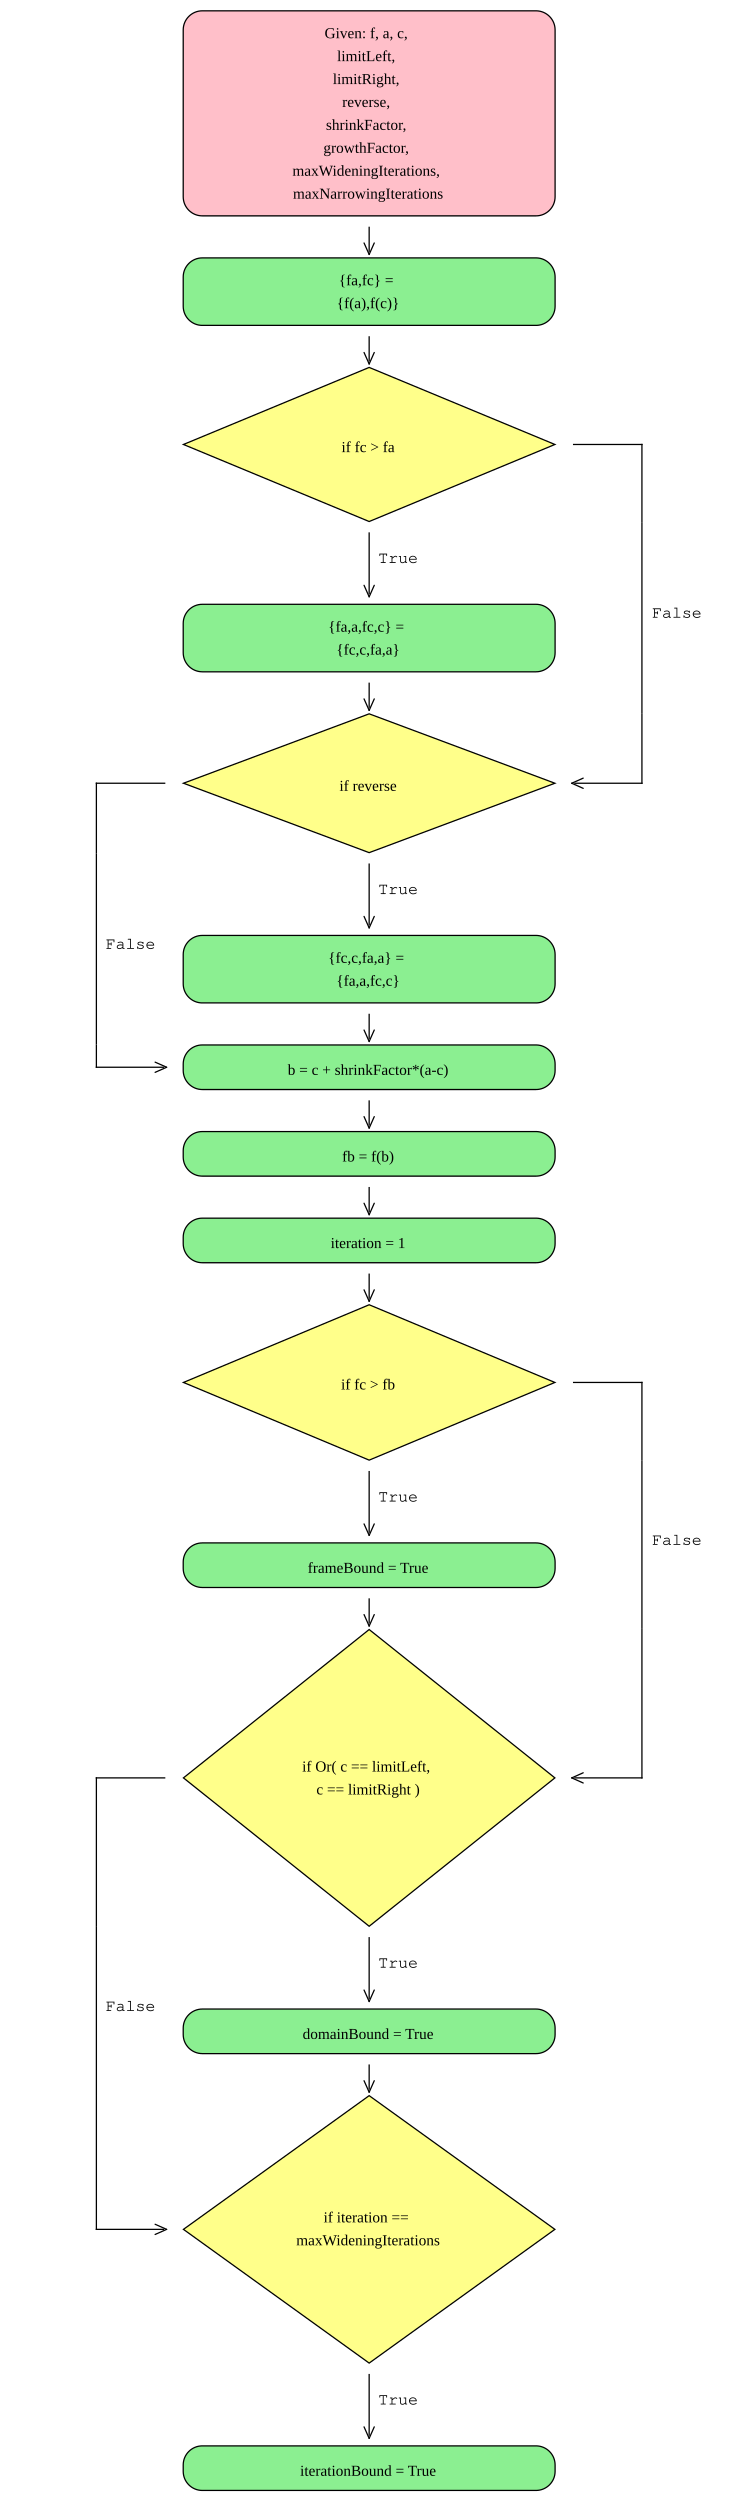
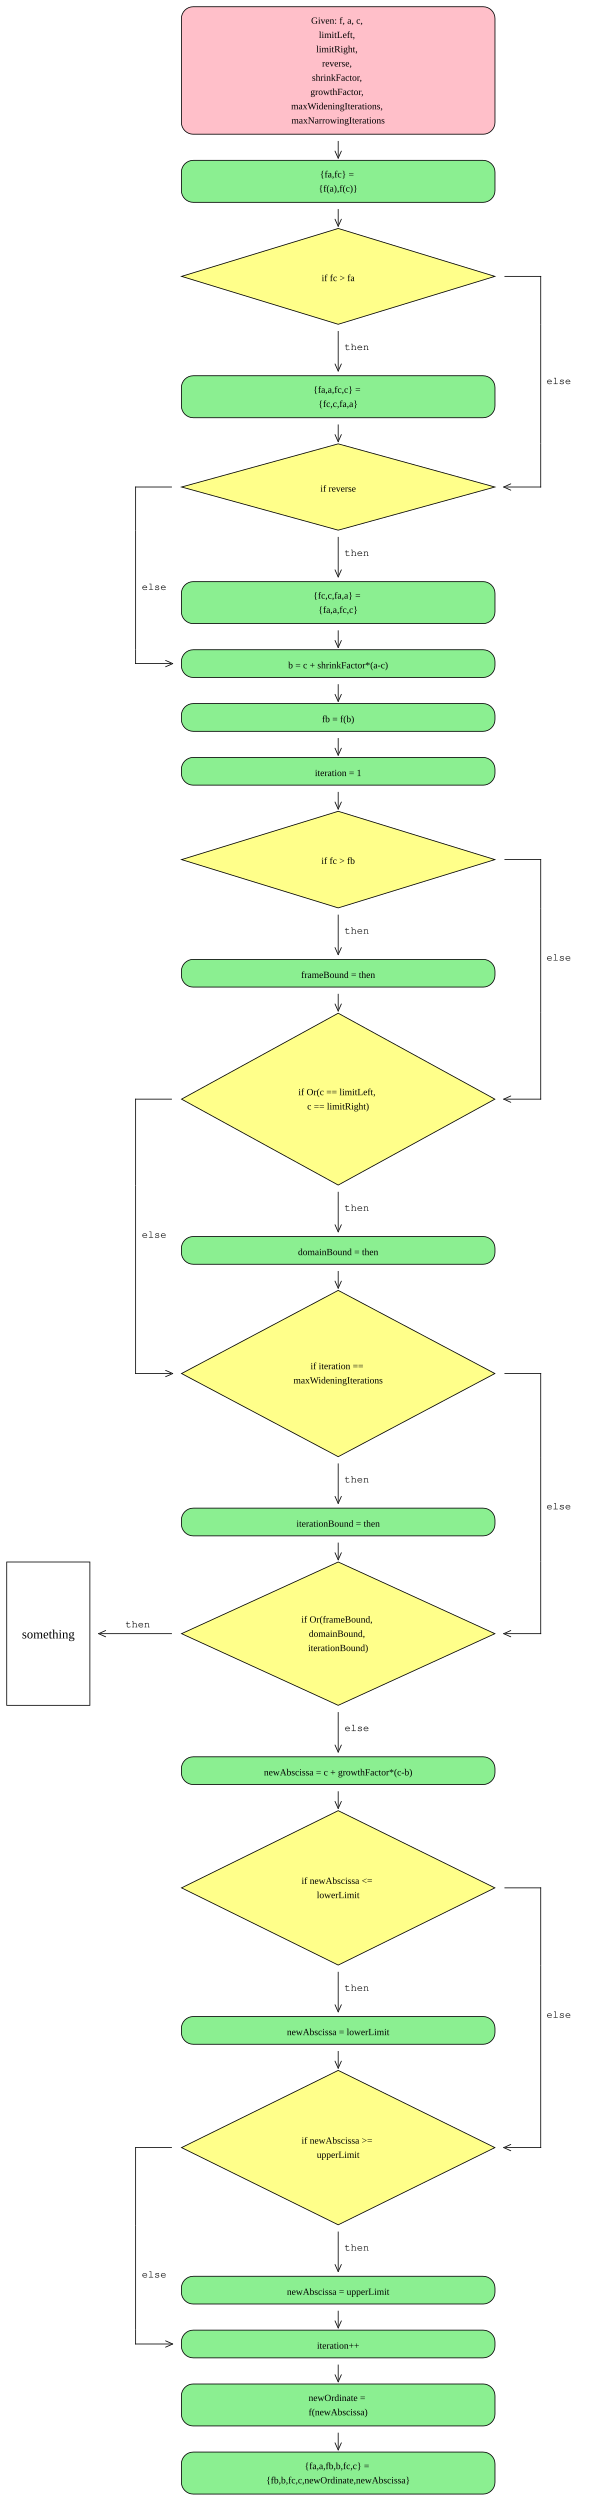
- <svg xmlns="http://www.w3.org/2000/svg" xmlns:xlink="http://www.w3.org/1999/xlink" width="578.72" height="1963" version="1.1">
+ <svg xmlns="http://www.w3.org/2000/svg" xmlns:xlink="http://www.w3.org/1999/xlink" width="747.12" height="3157" version="1.1">
  <defs>
    <g id="ah" stroke-linecap="round" stroke-width="1">
      <line x1="-8" y1="-4" x2="1" y2="0" />
      <line x1="1" y1="0" x2="-8" y2="4" />
    </g>
    <style type="text/css">
 .edge {
  fill: inherit;
  font-family: monospaced, courier-new, courier, sans-serif;
  font-size: 13px;
  stroke: black;
  text-anchor: middle;
 }
 .node,.node_action,.node_anon,.node_question,.node_start {
  text-anchor: middle;
  fill: white;
  font-size: 16px;
 }
 .node_action {
  fill: #8bef91;
 }
 .node_question {
  fill: #ffff8a;
 }
 .node_start {
  fill: #ffbfc9;
 }
 </style>
  </defs>
-   <rect x="0" y="0" width="586.72" height="1971" fill="white" stroke="none" stroke-dasharray="" stroke-width="1" />
-   <g class="edge">
-     <g stroke="#000000" stroke-width="1">
-       <line x1="75.68" y1="1395.5" x2="75.68" y2="1513" />
-       <line x1="75.18" y1="1396" x2="129.82" y2="1396" />
-     </g>
-     <line x1="75.68" y1="1513" x2="75.68" y2="1645" stroke="#000000" stroke-width="1" />
-     <text x="83" y="1579" fill="#000000" stroke="none" text-anchor="start">False</text>
-     <g stroke="#000000" stroke-width="1">
-       <line x1="75.68" y1="1645" x2="75.68" y2="1751" />
-       <line x1="75.18" y1="1750.5" x2="128.82" y2="1750.5" />
-     </g>
-     <use stroke="#000000" xlink:href="#ah" x="129.82" y="1750.5" />
-   </g>
-   <g class="edge">
-     <line x1="289.86" y1="1621" x2="289.86" y2="1640.8" stroke="#000000" stroke-width="1" />
-     <use stroke="#000000" xlink:href="#ah" transform="translate(289.86 1641.8)rotate(90)" />
-   </g>
-   <g class="edge">
-     <line x1="289.86" y1="178" x2="289.86" y2="197.8" stroke="#000000" stroke-width="1" />
-     <use stroke="#000000" xlink:href="#ah" transform="translate(289.86 198.8)rotate(90)" />
-   </g>
-   <g class="edge">
-     <line x1="289.86" y1="1255" x2="289.86" y2="1274.8" stroke="#000000" stroke-width="1" />
-     <use stroke="#000000" xlink:href="#ah" transform="translate(289.86 1275.8)rotate(90)" />
-   </g>
-   <g class="edge">
-     <line x1="289.86" y1="1000" x2="289.86" y2="1019.8" stroke="#000000" stroke-width="1" />
-     <use stroke="#000000" xlink:href="#ah" transform="translate(289.86 1020.8)rotate(90)" />
-   </g>
-   <g class="edge">
-     <g stroke="#000000" stroke-width="1">
-       <line x1="75.68" y1="614.5" x2="75.68" y2="670" />
-       <line x1="75.18" y1="615" x2="129.82" y2="615" />
-     </g>
-     <line x1="75.68" y1="670" x2="75.68" y2="820" stroke="#000000" stroke-width="1" />
-     <text x="83" y="745" fill="#000000" stroke="none" text-anchor="start">False</text>
-     <g stroke="#000000" stroke-width="1">
-       <line x1="75.68" y1="820" x2="75.68" y2="838.5" />
-       <line x1="75.18" y1="838" x2="128.82" y2="838" />
-     </g>
-     <use stroke="#000000" xlink:href="#ah" x="129.82" y="838" />
-   </g>
-   <g class="edge">
-     <line x1="289.86" y1="932" x2="289.86" y2="951.8" stroke="#000000" stroke-width="1" />
-     <use stroke="#000000" xlink:href="#ah" transform="translate(289.86 952.8)rotate(90)" />
-   </g>
-   <g class="edge">
-     <g stroke="#000000" stroke-width="1">
-       <line x1="504.04" y1="348.5" x2="504.04" y2="410" />
-       <line x1="449.9" y1="349" x2="504.54" y2="349" />
-     </g>
-     <line x1="504.04" y1="410" x2="504.04" y2="560" stroke="#000000" stroke-width="1" />
-     <text x="512" y="485" fill="#000000" stroke="none" text-anchor="start">False</text>
-     <g stroke="#000000" stroke-width="1">
-       <line x1="504.04" y1="560" x2="504.04" y2="615.5" />
-       <line x1="450.9" y1="615" x2="504.54" y2="615" />
-     </g>
-     <use stroke="#000000" xlink:href="#ah" transform="translate(449.9 615)rotate(180)" />
-   </g>
-   <g class="edge">
-     <line x1="289.86" y1="418" x2="289.86" y2="466.6" stroke="#000000" stroke-width="1" />
-     <use stroke="#000000" xlink:href="#ah" transform="translate(289.86 467.6)rotate(90)" />
-     <text x="297" y="442" fill="#000000" stroke="none" text-anchor="start">True</text>
-   </g>
-   <g class="edge">
-     <line x1="289.86" y1="1864" x2="289.86" y2="1912.6" stroke="#000000" stroke-width="1" />
-     <use stroke="#000000" xlink:href="#ah" transform="translate(289.86 1913.6)rotate(90)" />
-     <text x="297" y="1888" fill="#000000" stroke="none" text-anchor="start">True</text>
-   </g>
-   <g class="edge">
-     <line x1="289.86" y1="796" x2="289.86" y2="815.8" stroke="#000000" stroke-width="1" />
-     <use stroke="#000000" xlink:href="#ah" transform="translate(289.86 816.8)rotate(90)" />
-   </g>
-   <g class="edge">
-     <line x1="289.86" y1="864" x2="289.86" y2="883.8" stroke="#000000" stroke-width="1" />
-     <use stroke="#000000" xlink:href="#ah" transform="translate(289.86 884.8)rotate(90)" />
-   </g>
-   <g class="edge">
-     <line x1="289.86" y1="1155" x2="289.86" y2="1203.6" stroke="#000000" stroke-width="1" />
-     <use stroke="#000000" xlink:href="#ah" transform="translate(289.86 1204.6)rotate(90)" />
-     <text x="297" y="1179" fill="#000000" stroke="none" text-anchor="start">True</text>
-   </g>
-   <g class="edge">
-     <line x1="289.86" y1="536" x2="289.86" y2="555.8" stroke="#000000" stroke-width="1" />
-     <use stroke="#000000" xlink:href="#ah" transform="translate(289.86 556.8)rotate(90)" />
-   </g>
-   <g class="edge">
-     <line x1="289.86" y1="264" x2="289.86" y2="283.8" stroke="#000000" stroke-width="1" />
-     <use stroke="#000000" xlink:href="#ah" transform="translate(289.86 284.8)rotate(90)" />
-   </g>
-   <g class="edge">
-     <line x1="289.86" y1="1521" x2="289.86" y2="1569.6" stroke="#000000" stroke-width="1" />
-     <use stroke="#000000" xlink:href="#ah" transform="translate(289.86 1570.6)rotate(90)" />
-     <text x="297" y="1545" fill="#000000" stroke="none" text-anchor="start">True</text>
-   </g>
-   <g class="edge">
-     <line x1="289.86" y1="678" x2="289.86" y2="726.6" stroke="#000000" stroke-width="1" />
-     <use stroke="#000000" xlink:href="#ah" transform="translate(289.86 727.6)rotate(90)" />
-     <text x="297" y="702" fill="#000000" stroke="none" text-anchor="start">True</text>
-   </g>
-   <g class="edge">
-     <g stroke="#000000" stroke-width="1">
-       <line x1="504.04" y1="1085" x2="504.04" y2="1147" />
-       <line x1="449.9" y1="1085.5" x2="504.54" y2="1085.5" />
-     </g>
-     <line x1="504.04" y1="1147" x2="504.04" y2="1279" stroke="#000000" stroke-width="1" />
-     <text x="512" y="1213" fill="#000000" stroke="none" text-anchor="start">False</text>
-     <g stroke="#000000" stroke-width="1">
-       <line x1="504.04" y1="1279" x2="504.04" y2="1396.5" />
-       <line x1="450.9" y1="1396" x2="504.54" y2="1396" />
-     </g>
-     <use stroke="#000000" xlink:href="#ah" transform="translate(449.9 1396)rotate(180)" />
+   <rect x="0" y="0" width="755.12" height="3165" fill="white" stroke="none" stroke-dasharray="" stroke-width="1" />
+   <g class="edge">
+     <g stroke="#000000" stroke-width="1">
+       <line x1="682.84" y1="1085" x2="682.84" y2="1147" />
+       <line x1="637.02" y1="1085.5" x2="683.34" y2="1085.5" />
+     </g>
+     <line x1="682.84" y1="1147" x2="682.84" y2="1279" stroke="#000000" stroke-width="1" />
+     <text x="690" y="1213" fill="#000000" stroke="none" text-anchor="start">else</text>
+     <g stroke="#000000" stroke-width="1">
+       <line x1="682.84" y1="1279" x2="682.84" y2="1388.5" />
+       <line x1="638.02" y1="1388" x2="683.34" y2="1388" />
+     </g>
+     <use stroke="#000000" xlink:href="#ah" transform="translate(637.02 1388)rotate(180)" />
+   </g>
+   <g class="edge">
+     <g stroke="#000000" stroke-width="1">
+       <line x1="682.84" y1="348.5" x2="682.84" y2="410" />
+       <line x1="637.02" y1="349" x2="683.34" y2="349" />
+     </g>
+     <line x1="682.84" y1="410" x2="682.84" y2="560" stroke="#000000" stroke-width="1" />
+     <text x="690" y="485" fill="#000000" stroke="none" text-anchor="start">else</text>
+     <g stroke="#000000" stroke-width="1">
+       <line x1="682.84" y1="560" x2="682.84" y2="615.5" />
+       <line x1="638.02" y1="615" x2="683.34" y2="615" />
+     </g>
+     <use stroke="#000000" xlink:href="#ah" transform="translate(637.02 615)rotate(180)" />
+   </g>
+   <g class="edge">
+     <line x1="126.46" y1="2063" x2="217.1" y2="2063" stroke="#000000" stroke-width="1" />
+     <use stroke="#000000" xlink:href="#ah" transform="translate(125.46 2063)rotate(180)" />
+     <text x="174" y="2055" fill="#000000" stroke="none">then</text>
+   </g>
+   <g class="edge">
+     <line x1="427.06" y1="3072" x2="427.06" y2="3091.8" stroke="#000000" stroke-width="1" />
+     <use stroke="#000000" xlink:href="#ah" transform="translate(427.06 3092.8)rotate(90)" />
+   </g>
+   <g class="edge">
+     <line x1="427.06" y1="1605" x2="427.06" y2="1624.8" stroke="#000000" stroke-width="1" />
+     <use stroke="#000000" xlink:href="#ah" transform="translate(427.06 1625.8)rotate(90)" />
+   </g>
+   <g class="edge">
+     <line x1="427.06" y1="178" x2="427.06" y2="197.8" stroke="#000000" stroke-width="1" />
+     <use stroke="#000000" xlink:href="#ah" transform="translate(427.06 198.8)rotate(90)" />
+   </g>
+   <g class="edge">
+     <line x1="427.06" y1="1255" x2="427.06" y2="1274.8" stroke="#000000" stroke-width="1" />
+     <use stroke="#000000" xlink:href="#ah" transform="translate(427.06 1275.8)rotate(90)" />
+   </g>
+   <g class="edge">
+     <line x1="427.06" y1="1000" x2="427.06" y2="1019.8" stroke="#000000" stroke-width="1" />
+     <use stroke="#000000" xlink:href="#ah" transform="translate(427.06 1020.8)rotate(90)" />
+   </g>
+   <g class="edge">
+     <line x1="427.06" y1="1948" x2="427.06" y2="1967.8" stroke="#000000" stroke-width="1" />
+     <use stroke="#000000" xlink:href="#ah" transform="translate(427.06 1968.8)rotate(90)" />
+   </g>
+   <g class="edge">
+     <line x1="427.06" y1="932" x2="427.06" y2="951.8" stroke="#000000" stroke-width="1" />
+     <use stroke="#000000" xlink:href="#ah" transform="translate(427.06 952.8)rotate(90)" />
+   </g>
+   <g class="edge">
+     <g stroke="#000000" stroke-width="1">
+       <line x1="171.28" y1="2711.5" x2="171.28" y2="2810" />
+       <line x1="170.78" y1="2712" x2="217.1" y2="2712" />
+     </g>
+     <line x1="171.28" y1="2810" x2="171.28" y2="2942" stroke="#000000" stroke-width="1" />
+     <text x="179" y="2876" fill="#000000" stroke="none" text-anchor="start">else</text>
+     <g stroke="#000000" stroke-width="1">
+       <line x1="171.28" y1="2942" x2="171.28" y2="2960.5" />
+       <line x1="170.78" y1="2960" x2="216.1" y2="2960" />
+     </g>
+     <use stroke="#000000" xlink:href="#ah" x="217.1" y="2960" />
+   </g>
+   <g class="edge">
+     <line x1="427.06" y1="418" x2="427.06" y2="466.6" stroke="#000000" stroke-width="1" />
+     <use stroke="#000000" xlink:href="#ah" transform="translate(427.06 467.6)rotate(90)" />
+     <text x="435" y="442" fill="#000000" stroke="none" text-anchor="start">then</text>
+   </g>
+   <g class="edge">
+     <line x1="427.06" y1="2162" x2="427.06" y2="2210.6" stroke="#000000" stroke-width="1" />
+     <use stroke="#000000" xlink:href="#ah" transform="translate(427.06 2211.6)rotate(90)" />
+     <text x="435" y="2186" fill="#000000" stroke="none" text-anchor="start">else</text>
+   </g>
+   <g class="edge">
+     <line x1="427.06" y1="1848" x2="427.06" y2="1896.6" stroke="#000000" stroke-width="1" />
+     <use stroke="#000000" xlink:href="#ah" transform="translate(427.06 1897.6)rotate(90)" />
+     <text x="435" y="1872" fill="#000000" stroke="none" text-anchor="start">then</text>
+   </g>
+   <g class="edge">
+     <g stroke="#000000" stroke-width="1">
+       <line x1="171.28" y1="1387.5" x2="171.28" y2="1497" />
+       <line x1="170.78" y1="1388" x2="217.1" y2="1388" />
+     </g>
+     <line x1="171.28" y1="1497" x2="171.28" y2="1629" stroke="#000000" stroke-width="1" />
+     <text x="179" y="1563" fill="#000000" stroke="none" text-anchor="start">else</text>
+     <g stroke="#000000" stroke-width="1">
+       <line x1="171.28" y1="1629" x2="171.28" y2="1735" />
+       <line x1="170.78" y1="1734.5" x2="216.1" y2="1734.5" />
+     </g>
+     <use stroke="#000000" xlink:href="#ah" x="217.1" y="1734.5" />
+   </g>
+   <g class="edge">
+     <line x1="427.06" y1="2986" x2="427.06" y2="3005.8" stroke="#000000" stroke-width="1" />
+     <use stroke="#000000" xlink:href="#ah" transform="translate(427.06 3006.8)rotate(90)" />
+   </g>
+   <g class="edge">
+     <line x1="427.06" y1="2262" x2="427.06" y2="2281.8" stroke="#000000" stroke-width="1" />
+     <use stroke="#000000" xlink:href="#ah" transform="translate(427.06 2282.8)rotate(90)" />
+   </g>
+   <g class="edge">
+     <line x1="427.06" y1="796" x2="427.06" y2="815.8" stroke="#000000" stroke-width="1" />
+     <use stroke="#000000" xlink:href="#ah" transform="translate(427.06 816.8)rotate(90)" />
+   </g>
+   <g class="edge">
+     <line x1="427.06" y1="2818" x2="427.06" y2="2866.6" stroke="#000000" stroke-width="1" />
+     <use stroke="#000000" xlink:href="#ah" transform="translate(427.06 2867.6)rotate(90)" />
+     <text x="435" y="2842" fill="#000000" stroke="none" text-anchor="start">then</text>
+   </g>
+   <g class="edge">
+     <line x1="427.06" y1="864" x2="427.06" y2="883.8" stroke="#000000" stroke-width="1" />
+     <use stroke="#000000" xlink:href="#ah" transform="translate(427.06 884.8)rotate(90)" />
+   </g>
+   <g class="edge">
+     <line x1="427.06" y1="1155" x2="427.06" y2="1203.6" stroke="#000000" stroke-width="1" />
+     <use stroke="#000000" xlink:href="#ah" transform="translate(427.06 1204.6)rotate(90)" />
+     <text x="435" y="1179" fill="#000000" stroke="none" text-anchor="start">then</text>
+   </g>
+   <g class="edge">
+     <line x1="427.06" y1="536" x2="427.06" y2="555.8" stroke="#000000" stroke-width="1" />
+     <use stroke="#000000" xlink:href="#ah" transform="translate(427.06 556.8)rotate(90)" />
+   </g>
+   <g class="edge">
+     <line x1="427.06" y1="264" x2="427.06" y2="283.8" stroke="#000000" stroke-width="1" />
+     <use stroke="#000000" xlink:href="#ah" transform="translate(427.06 284.8)rotate(90)" />
+   </g>
+   <g class="edge">
+     <g stroke="#000000" stroke-width="1">
+       <line x1="171.28" y1="614.5" x2="171.28" y2="670" />
+       <line x1="170.78" y1="615" x2="217.1" y2="615" />
+     </g>
+     <line x1="171.28" y1="670" x2="171.28" y2="820" stroke="#000000" stroke-width="1" />
+     <text x="179" y="745" fill="#000000" stroke="none" text-anchor="start">else</text>
+     <g stroke="#000000" stroke-width="1">
+       <line x1="171.28" y1="820" x2="171.28" y2="838.5" />
+       <line x1="170.78" y1="838" x2="216.1" y2="838" />
+     </g>
+     <use stroke="#000000" xlink:href="#ah" x="217.1" y="838" />
+   </g>
+   <g class="edge">
+     <line x1="427.06" y1="2918" x2="427.06" y2="2937.8" stroke="#000000" stroke-width="1" />
+     <use stroke="#000000" xlink:href="#ah" transform="translate(427.06 2938.8)rotate(90)" />
+   </g>
+   <g class="edge">
+     <line x1="427.06" y1="2590" x2="427.06" y2="2609.8" stroke="#000000" stroke-width="1" />
+     <use stroke="#000000" xlink:href="#ah" transform="translate(427.06 2610.8)rotate(90)" />
+   </g>
+   <g class="edge">
+     <g stroke="#000000" stroke-width="1">
+       <line x1="682.84" y1="1734" x2="682.84" y2="1840" />
+       <line x1="637.02" y1="1734.5" x2="683.34" y2="1734.5" />
+     </g>
+     <line x1="682.84" y1="1840" x2="682.84" y2="1972" stroke="#000000" stroke-width="1" />
+     <text x="690" y="1906" fill="#000000" stroke="none" text-anchor="start">else</text>
+     <g stroke="#000000" stroke-width="1">
+       <line x1="682.84" y1="1972" x2="682.84" y2="2063.5" />
+       <line x1="638.02" y1="2063" x2="683.34" y2="2063" />
+     </g>
+     <use stroke="#000000" xlink:href="#ah" transform="translate(637.02 2063)rotate(180)" />
+   </g>
+   <g class="edge">
+     <line x1="427.06" y1="1505" x2="427.06" y2="1553.6" stroke="#000000" stroke-width="1" />
+     <use stroke="#000000" xlink:href="#ah" transform="translate(427.06 1554.6)rotate(90)" />
+     <text x="435" y="1529" fill="#000000" stroke="none" text-anchor="start">then</text>
+   </g>
+   <g class="edge">
+     <line x1="427.06" y1="2490" x2="427.06" y2="2538.6" stroke="#000000" stroke-width="1" />
+     <use stroke="#000000" xlink:href="#ah" transform="translate(427.06 2539.6)rotate(90)" />
+     <text x="435" y="2514" fill="#000000" stroke="none" text-anchor="start">then</text>
+   </g>
+   <g class="edge">
+     <line x1="427.06" y1="678" x2="427.06" y2="726.6" stroke="#000000" stroke-width="1" />
+     <use stroke="#000000" xlink:href="#ah" transform="translate(427.06 727.6)rotate(90)" />
+     <text x="435" y="702" fill="#000000" stroke="none" text-anchor="start">then</text>
+   </g>
+   <g class="edge">
+     <g stroke="#000000" stroke-width="1">
+       <line x1="682.84" y1="2383.5" x2="682.84" y2="2482" />
+       <line x1="637.02" y1="2384" x2="683.34" y2="2384" />
+     </g>
+     <line x1="682.84" y1="2482" x2="682.84" y2="2614" stroke="#000000" stroke-width="1" />
+     <text x="690" y="2548" fill="#000000" stroke="none" text-anchor="start">else</text>
+     <g stroke="#000000" stroke-width="1">
+       <line x1="682.84" y1="2614" x2="682.84" y2="2712.5" />
+       <line x1="638.02" y1="2712" x2="683.34" y2="2712" />
+     </g>
+     <use stroke="#000000" xlink:href="#ah" transform="translate(637.02 2712)rotate(180)" />
  </g>
  <g class="node-start">
-     <rect fill="#ffbfc9" height="161" rx="15" ry="15" stroke="#000000" width="292" x="143.86" y="8.5" />
-     <text x="289" y="32" fill="#000000" text-anchor="middle">
-       <tspan x="289" y="30">Given: f, a, c,</tspan>
-       <tspan x="289" y="48">limitLeft,</tspan>
-       <tspan x="289" y="66">limitRight,</tspan>
-       <tspan x="289" y="84">reverse,</tspan>
-       <tspan x="289" y="102">shrinkFactor,</tspan>
-       <tspan x="289" y="120">growthFactor,</tspan>
-       <tspan x="289" y="138">maxWideningIterations,</tspan>
-       <tspan x="289" y="156">maxNarrowingIterations</tspan>
-     </text>
-   </g>
-   <g class="node-action">
-     <rect fill="#8bef91" height="53" rx="15" ry="15" stroke="#000000" width="292" x="143.86" y="202.5" />
-     <text x="289" y="226" fill="#000000" text-anchor="middle">
-       <tspan x="289" y="224">{fa,fc} =</tspan>
-       <tspan x="289" y="242">{f(a),f(c)}</tspan>
-     </text>
-   </g>
-   <g class="node-question">
-     <polygon points="144.03,349, 289.86,288.5, 435.69,349, 289.86,409.5" fill="#ffff8a" stroke="#000000" />
-     <text x="289" y="355" fill="#000000" text-anchor="middle">if fc &gt; fa</text>
-   </g>
-   <g class="node-action">
-     <rect fill="#8bef91" height="53" rx="15" ry="15" stroke="#000000" width="292" x="143.86" y="474.5" />
-     <text x="289" y="498" fill="#000000" text-anchor="middle">
-       <tspan x="289" y="496">{fa,a,fc,c} =</tspan>
-       <tspan x="289" y="514">{fc,c,fa,a}</tspan>
-     </text>
-   </g>
-   <g class="node-question">
-     <polygon points="144.03,615, 289.86,560.5, 435.69,615, 289.86,669.5" fill="#ffff8a" stroke="#000000" />
-     <text x="289" y="621" fill="#000000" text-anchor="middle">if reverse</text>
-   </g>
-   <g class="node-action">
-     <rect fill="#8bef91" height="53" rx="15" ry="15" stroke="#000000" width="292" x="143.86" y="734.5" />
-     <text x="289" y="758" fill="#000000" text-anchor="middle">
-       <tspan x="289" y="756">{fc,c,fa,a} =</tspan>
-       <tspan x="289" y="774">{fa,a,fc,c}</tspan>
-     </text>
-   </g>
-   <g class="node-action">
-     <rect fill="#8bef91" height="35" rx="15" ry="15" stroke="#000000" width="292" x="143.86" y="820.5" />
-     <text x="289" y="844" fill="#000000" text-anchor="middle">b = c + shrinkFactor*(a-c)</text>
-   </g>
-   <g class="node-action">
-     <rect fill="#8bef91" height="35" rx="15" ry="15" stroke="#000000" width="292" x="143.86" y="888.5" />
-     <text x="289" y="912" fill="#000000" text-anchor="middle">fb = f(b)</text>
-   </g>
-   <g class="node-action">
-     <rect fill="#8bef91" height="35" rx="15" ry="15" stroke="#000000" width="292" x="143.86" y="956.5" />
-     <text x="289" y="980" fill="#000000" text-anchor="middle">iteration = 1</text>
-   </g>
-   <g class="node-question">
-     <polygon points="144.03,1085.5, 289.86,1024.5, 435.69,1085.5, 289.86,1146.5" fill="#ffff8a" stroke="#000000" />
-     <text x="289" y="1091" fill="#000000" text-anchor="middle">if fc &gt; fb</text>
-   </g>
-   <g class="node-action">
-     <rect fill="#8bef91" height="35" rx="15" ry="15" stroke="#000000" width="292" x="143.86" y="1211.5" />
-     <text x="289" y="1235" fill="#000000" text-anchor="middle">frameBound = True</text>
-   </g>
-   <g class="node-question">
-     <polygon points="144.03,1396, 289.86,1279.5, 435.69,1396, 289.86,1512.5" fill="#ffff8a" stroke="#000000" />
-     <text x="289" y="1393" fill="#000000" text-anchor="middle">
-       <tspan x="289" y="1391">if Or( c == limitLeft,</tspan>
-       <tspan x="289" y="1409">c == limitRight )</tspan>
-     </text>
-   </g>
-   <g class="node-action">
-     <rect fill="#8bef91" height="35" rx="15" ry="15" stroke="#000000" width="292" x="143.86" y="1577.5" />
-     <text x="289" y="1601" fill="#000000" text-anchor="middle">domainBound = True</text>
-   </g>
-   <g class="node-question">
-     <polygon points="144.03,1750.5, 289.86,1645.5, 435.69,1750.5, 289.86,1855.5" fill="#ffff8a" stroke="#000000" />
-     <text x="289" y="1747" fill="#000000" text-anchor="middle">
-       <tspan x="289" y="1745">if iteration ==</tspan>
-       <tspan x="289" y="1763">maxWideningIterations</tspan>
-     </text>
-   </g>
-   <g class="node-action">
-     <rect fill="#8bef91" height="35" rx="15" ry="15" stroke="#000000" width="292" x="143.86" y="1920.5" />
-     <text x="289" y="1944" fill="#000000" text-anchor="middle">iterationBound = True</text>
+     <rect fill="#ffbfc9" height="161" rx="15" ry="15" stroke="#000000" width="396" x="229.06" y="8.5" />
+     <text x="427" y="32" fill="#000000" text-anchor="middle">
+       <tspan x="427" y="30">Given: f, a, c,</tspan>
+       <tspan x="427" y="48">limitLeft,</tspan>
+       <tspan x="427" y="66">limitRight,</tspan>
+       <tspan x="427" y="84">reverse,</tspan>
+       <tspan x="427" y="102">shrinkFactor,</tspan>
+       <tspan x="427" y="120">growthFactor,</tspan>
+       <tspan x="427" y="138">maxWideningIterations,</tspan>
+       <tspan x="427" y="156">maxNarrowingIterations</tspan>
+     </text>
+   </g>
+   <g class="node-action">
+     <rect fill="#8bef91" height="53" rx="15" ry="15" stroke="#000000" width="396" x="229.06" y="202.5" />
+     <text x="427" y="226" fill="#000000" text-anchor="middle">
+       <tspan x="427" y="224">{fa,fc} =</tspan>
+       <tspan x="427" y="242">{f(a),f(c)}</tspan>
+     </text>
+   </g>
+   <g class="node-question">
+     <polygon points="229.23,349, 427.06,288.5, 624.89,349, 427.06,409.5" fill="#ffff8a" stroke="#000000" />
+     <text x="427" y="355" fill="#000000" text-anchor="middle">if fc &gt; fa</text>
+   </g>
+   <g class="node-action">
+     <rect fill="#8bef91" height="53" rx="15" ry="15" stroke="#000000" width="396" x="229.06" y="474.5" />
+     <text x="427" y="498" fill="#000000" text-anchor="middle">
+       <tspan x="427" y="496">{fa,a,fc,c} =</tspan>
+       <tspan x="427" y="514">{fc,c,fa,a}</tspan>
+     </text>
+   </g>
+   <g class="node-question">
+     <polygon points="229.23,615, 427.06,560.5, 624.89,615, 427.06,669.5" fill="#ffff8a" stroke="#000000" />
+     <text x="427" y="621" fill="#000000" text-anchor="middle">if reverse</text>
+   </g>
+   <g class="node-action">
+     <rect fill="#8bef91" height="53" rx="15" ry="15" stroke="#000000" width="396" x="229.06" y="734.5" />
+     <text x="427" y="758" fill="#000000" text-anchor="middle">
+       <tspan x="427" y="756">{fc,c,fa,a} =</tspan>
+       <tspan x="427" y="774">{fa,a,fc,c}</tspan>
+     </text>
+   </g>
+   <g class="node-action">
+     <rect fill="#8bef91" height="35" rx="15" ry="15" stroke="#000000" width="396" x="229.06" y="820.5" />
+     <text x="427" y="844" fill="#000000" text-anchor="middle">b = c + shrinkFactor*(a-c)</text>
+   </g>
+   <g class="node-action">
+     <rect fill="#8bef91" height="35" rx="15" ry="15" stroke="#000000" width="396" x="229.06" y="888.5" />
+     <text x="427" y="912" fill="#000000" text-anchor="middle">fb = f(b)</text>
+   </g>
+   <g class="node-action">
+     <rect fill="#8bef91" height="35" rx="15" ry="15" stroke="#000000" width="396" x="229.06" y="956.5" />
+     <text x="427" y="980" fill="#000000" text-anchor="middle">iteration = 1</text>
+   </g>
+   <g class="node-question">
+     <polygon points="229.23,1085.5, 427.06,1024.5, 624.89,1085.5, 427.06,1146.5" fill="#ffff8a" stroke="#000000" />
+     <text x="427" y="1091" fill="#000000" text-anchor="middle">if fc &gt; fb</text>
+   </g>
+   <g class="node-action">
+     <rect fill="#8bef91" height="35" rx="15" ry="15" stroke="#000000" width="396" x="229.06" y="1211.5" />
+     <text x="427" y="1235" fill="#000000" text-anchor="middle">frameBound = then</text>
+   </g>
+   <g class="node-question">
+     <polygon points="229.23,1388, 427.06,1279.5, 624.89,1388, 427.06,1496.5" fill="#ffff8a" stroke="#000000" />
+     <text x="427" y="1385" fill="#000000" text-anchor="middle">
+       <tspan x="427" y="1383">if Or(c == limitLeft,</tspan>
+       <tspan x="427" y="1401">c == limitRight)</tspan>
+     </text>
+   </g>
+   <g class="node-action">
+     <rect fill="#8bef91" height="35" rx="15" ry="15" stroke="#000000" width="396" x="229.06" y="1561.5" />
+     <text x="427" y="1585" fill="#000000" text-anchor="middle">domainBound = then</text>
+   </g>
+   <g class="node-question">
+     <polygon points="229.23,1734.5, 427.06,1629.5, 624.89,1734.5, 427.06,1839.5" fill="#ffff8a" stroke="#000000" />
+     <text x="427" y="1731" fill="#000000" text-anchor="middle">
+       <tspan x="427" y="1729">if iteration ==</tspan>
+       <tspan x="427" y="1747">maxWideningIterations</tspan>
+     </text>
+   </g>
+   <g class="node-action">
+     <rect fill="#8bef91" height="35" rx="15" ry="15" stroke="#000000" width="396" x="229.06" y="1904.5" />
+     <text x="427" y="1928" fill="#000000" text-anchor="middle">iterationBound = then</text>
+   </g>
+   <g class="node-question">
+     <polygon points="229.23,2063, 427.06,1972.5, 624.89,2063, 427.06,2153.5" fill="#ffff8a" stroke="#000000" />
+     <text x="427" y="2051" fill="#000000" text-anchor="middle">
+       <tspan x="427" y="2049">if Or(frameBound,</tspan>
+       <tspan x="427" y="2067">domainBound,</tspan>
+       <tspan x="427" y="2085">iterationBound)</tspan>
+     </text>
+   </g>
+   <g class="node">
+     <rect fill="#ffffff" height="181" stroke="#000000" width="105" x="8.5" y="1972.5" />
+     <text x="61" y="2069" fill="#000000" text-anchor="middle">something</text>
+   </g>
+   <g class="node-action">
+     <rect fill="#8bef91" height="35" rx="15" ry="15" stroke="#000000" width="396" x="229.06" y="2218.5" />
+     <text x="427" y="2242" fill="#000000" text-anchor="middle">newAbscissa = c + growthFactor*(c-b)</text>
+   </g>
+   <g class="node-question">
+     <polygon points="229.23,2384, 427.06,2286.5, 624.89,2384, 427.06,2481.5" fill="#ffff8a" stroke="#000000" />
+     <text x="427" y="2381" fill="#000000" text-anchor="middle">
+       <tspan x="427" y="2379">if newAbscissa &lt;=</tspan>
+       <tspan x="427" y="2397">lowerLimit</tspan>
+     </text>
+   </g>
+   <g class="node-action">
+     <rect fill="#8bef91" height="35" rx="15" ry="15" stroke="#000000" width="396" x="229.06" y="2546.5" />
+     <text x="427" y="2570" fill="#000000" text-anchor="middle">newAbscissa = lowerLimit</text>
+   </g>
+   <g class="node-question">
+     <polygon points="229.23,2712, 427.06,2614.5, 624.89,2712, 427.06,2809.5" fill="#ffff8a" stroke="#000000" />
+     <text x="427" y="2709" fill="#000000" text-anchor="middle">
+       <tspan x="427" y="2707">if newAbscissa &gt;=</tspan>
+       <tspan x="427" y="2725">upperLimit</tspan>
+     </text>
+   </g>
+   <g class="node-action">
+     <rect fill="#8bef91" height="35" rx="15" ry="15" stroke="#000000" width="396" x="229.06" y="2874.5" />
+     <text x="427" y="2898" fill="#000000" text-anchor="middle">newAbscissa = upperLimit</text>
+   </g>
+   <g class="node-action">
+     <rect fill="#8bef91" height="35" rx="15" ry="15" stroke="#000000" width="396" x="229.06" y="2942.5" />
+     <text x="427" y="2966" fill="#000000" text-anchor="middle">iteration++</text>
+   </g>
+   <g class="node-action">
+     <rect fill="#8bef91" height="53" rx="15" ry="15" stroke="#000000" width="396" x="229.06" y="3010.5" />
+     <text x="427" y="3034" fill="#000000" text-anchor="middle">
+       <tspan x="427" y="3032">newOrdinate =</tspan>
+       <tspan x="427" y="3050">f(newAbscissa)</tspan>
+     </text>
+   </g>
+   <g class="node-action">
+     <rect fill="#8bef91" height="53" rx="15" ry="15" stroke="#000000" width="396" x="229.06" y="3096.5" />
+     <text x="427" y="3120" fill="#000000" text-anchor="middle">
+       <tspan x="427" y="3118">{fa,a,fb,b,fc,c} =</tspan>
+       <tspan x="427" y="3136">{fb,b,fc,c,newOrdinate,newAbscissa}</tspan>
+     </text>
  </g>
</svg>
